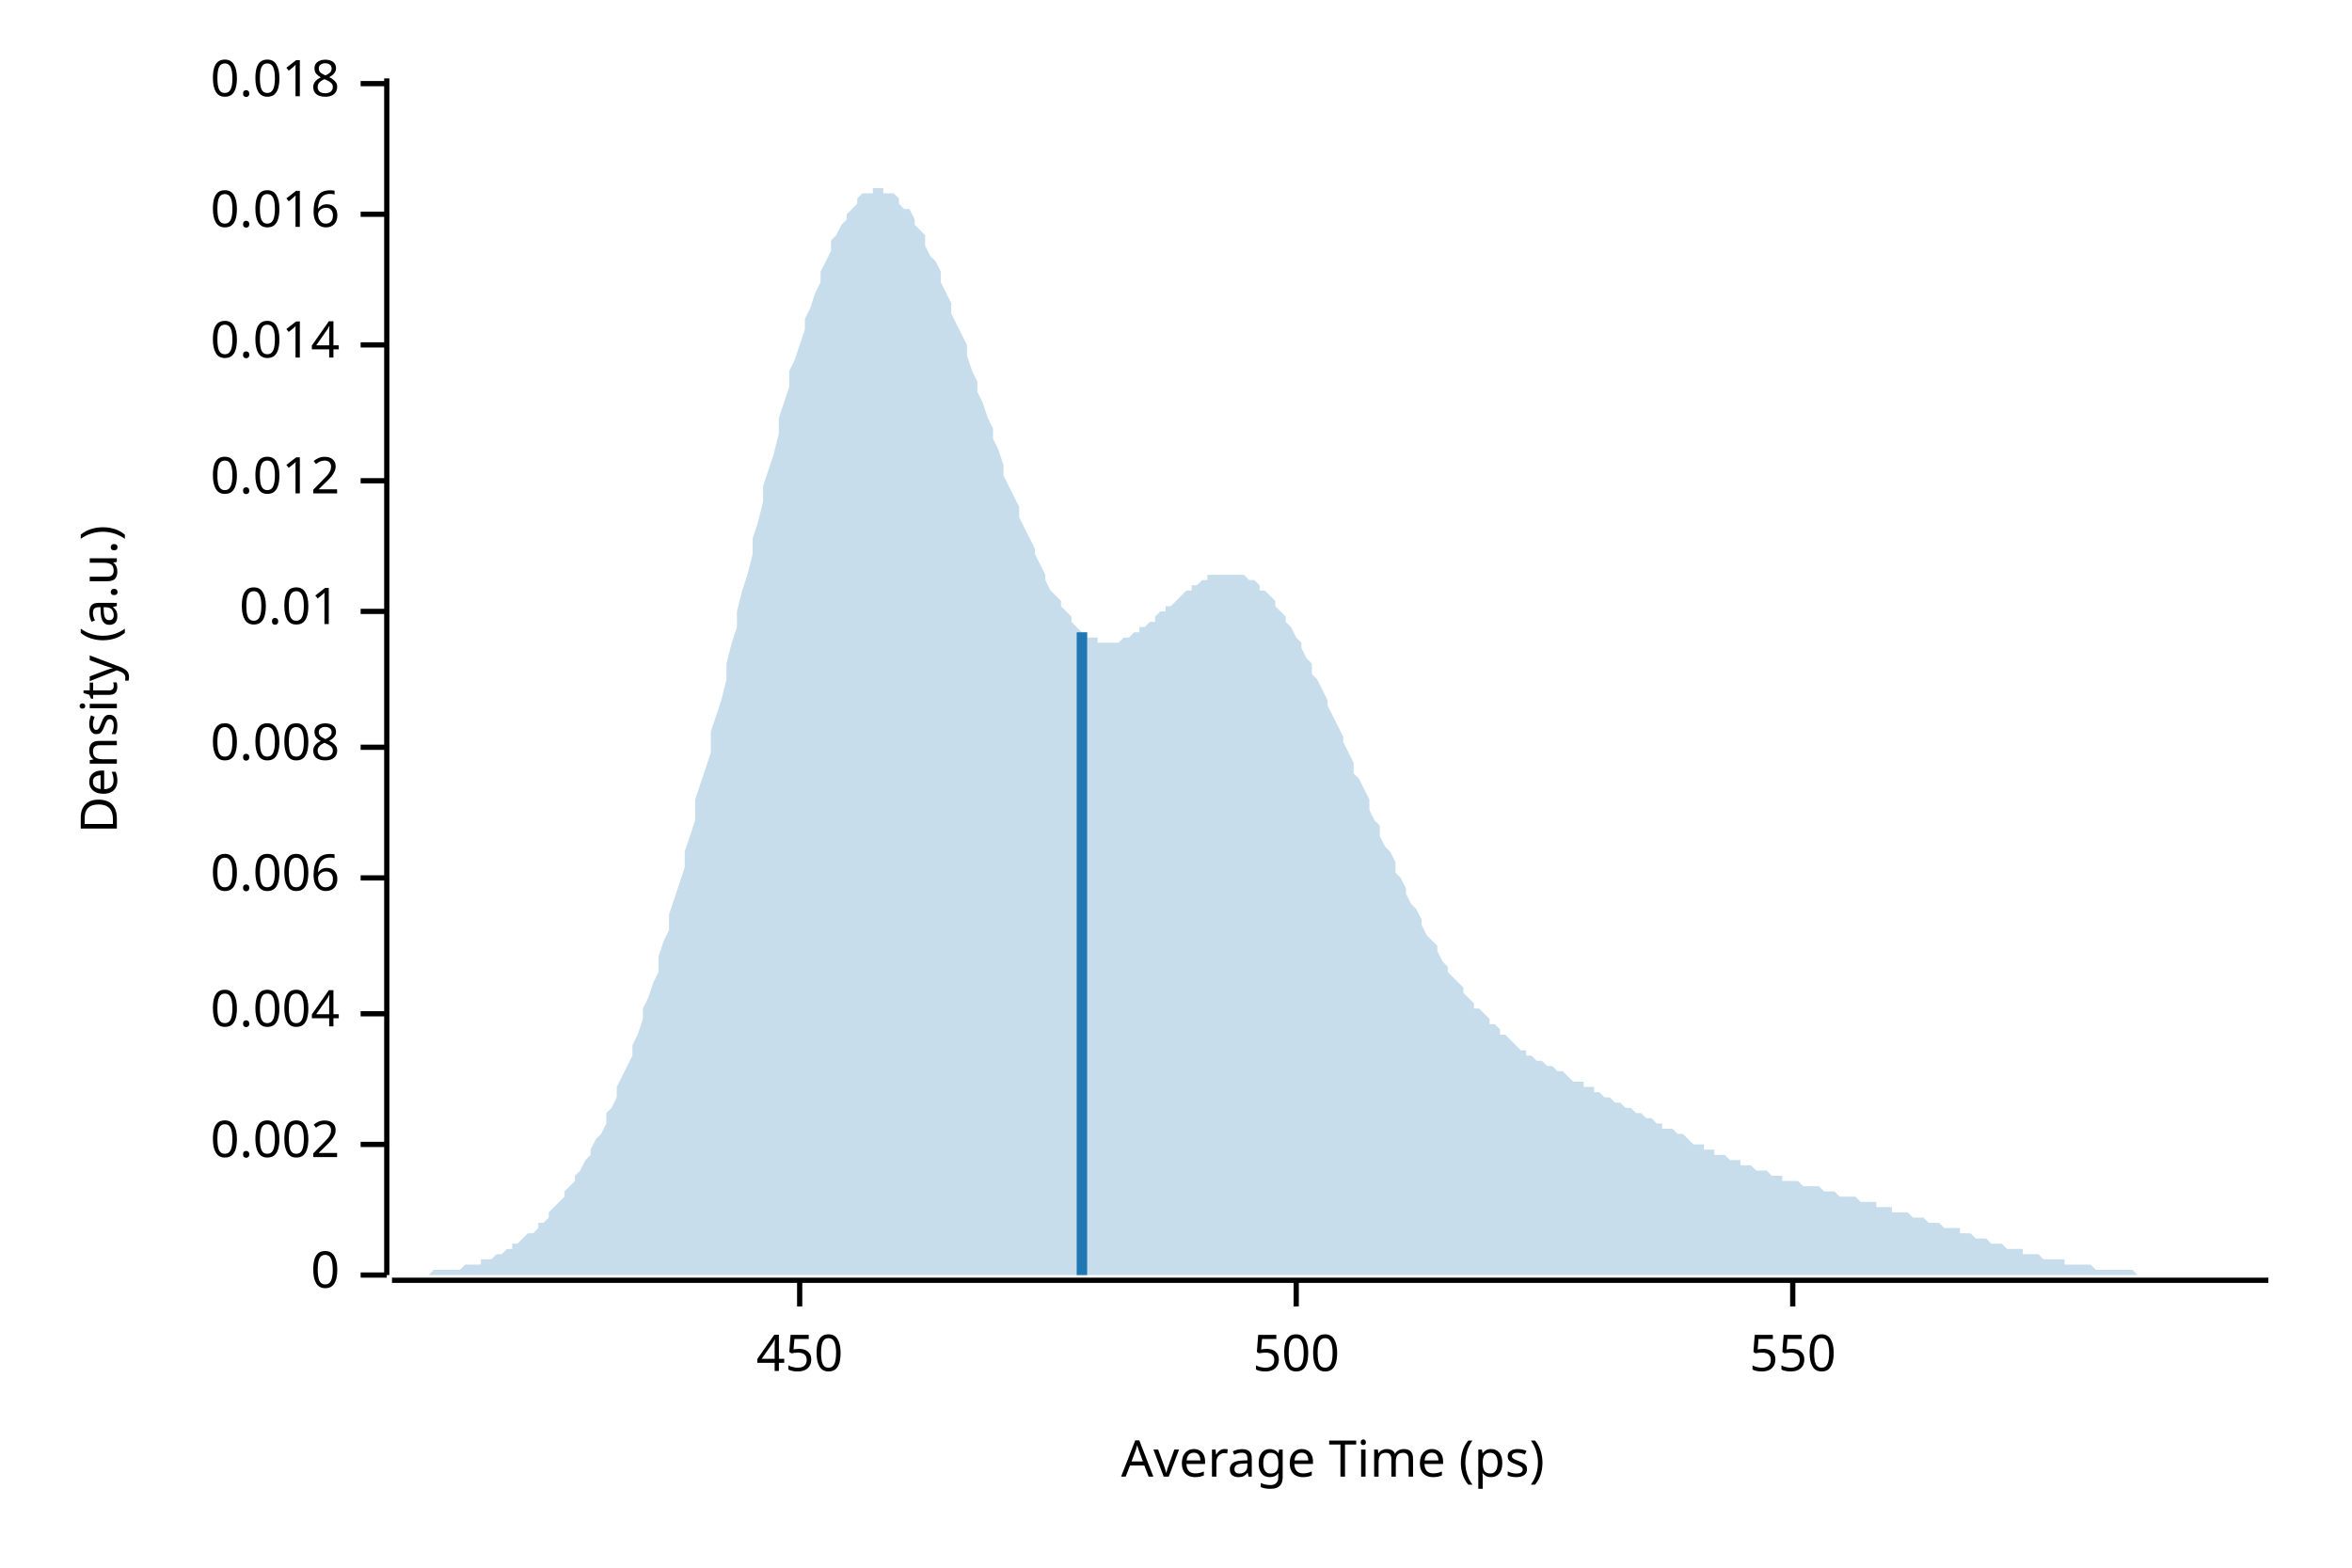
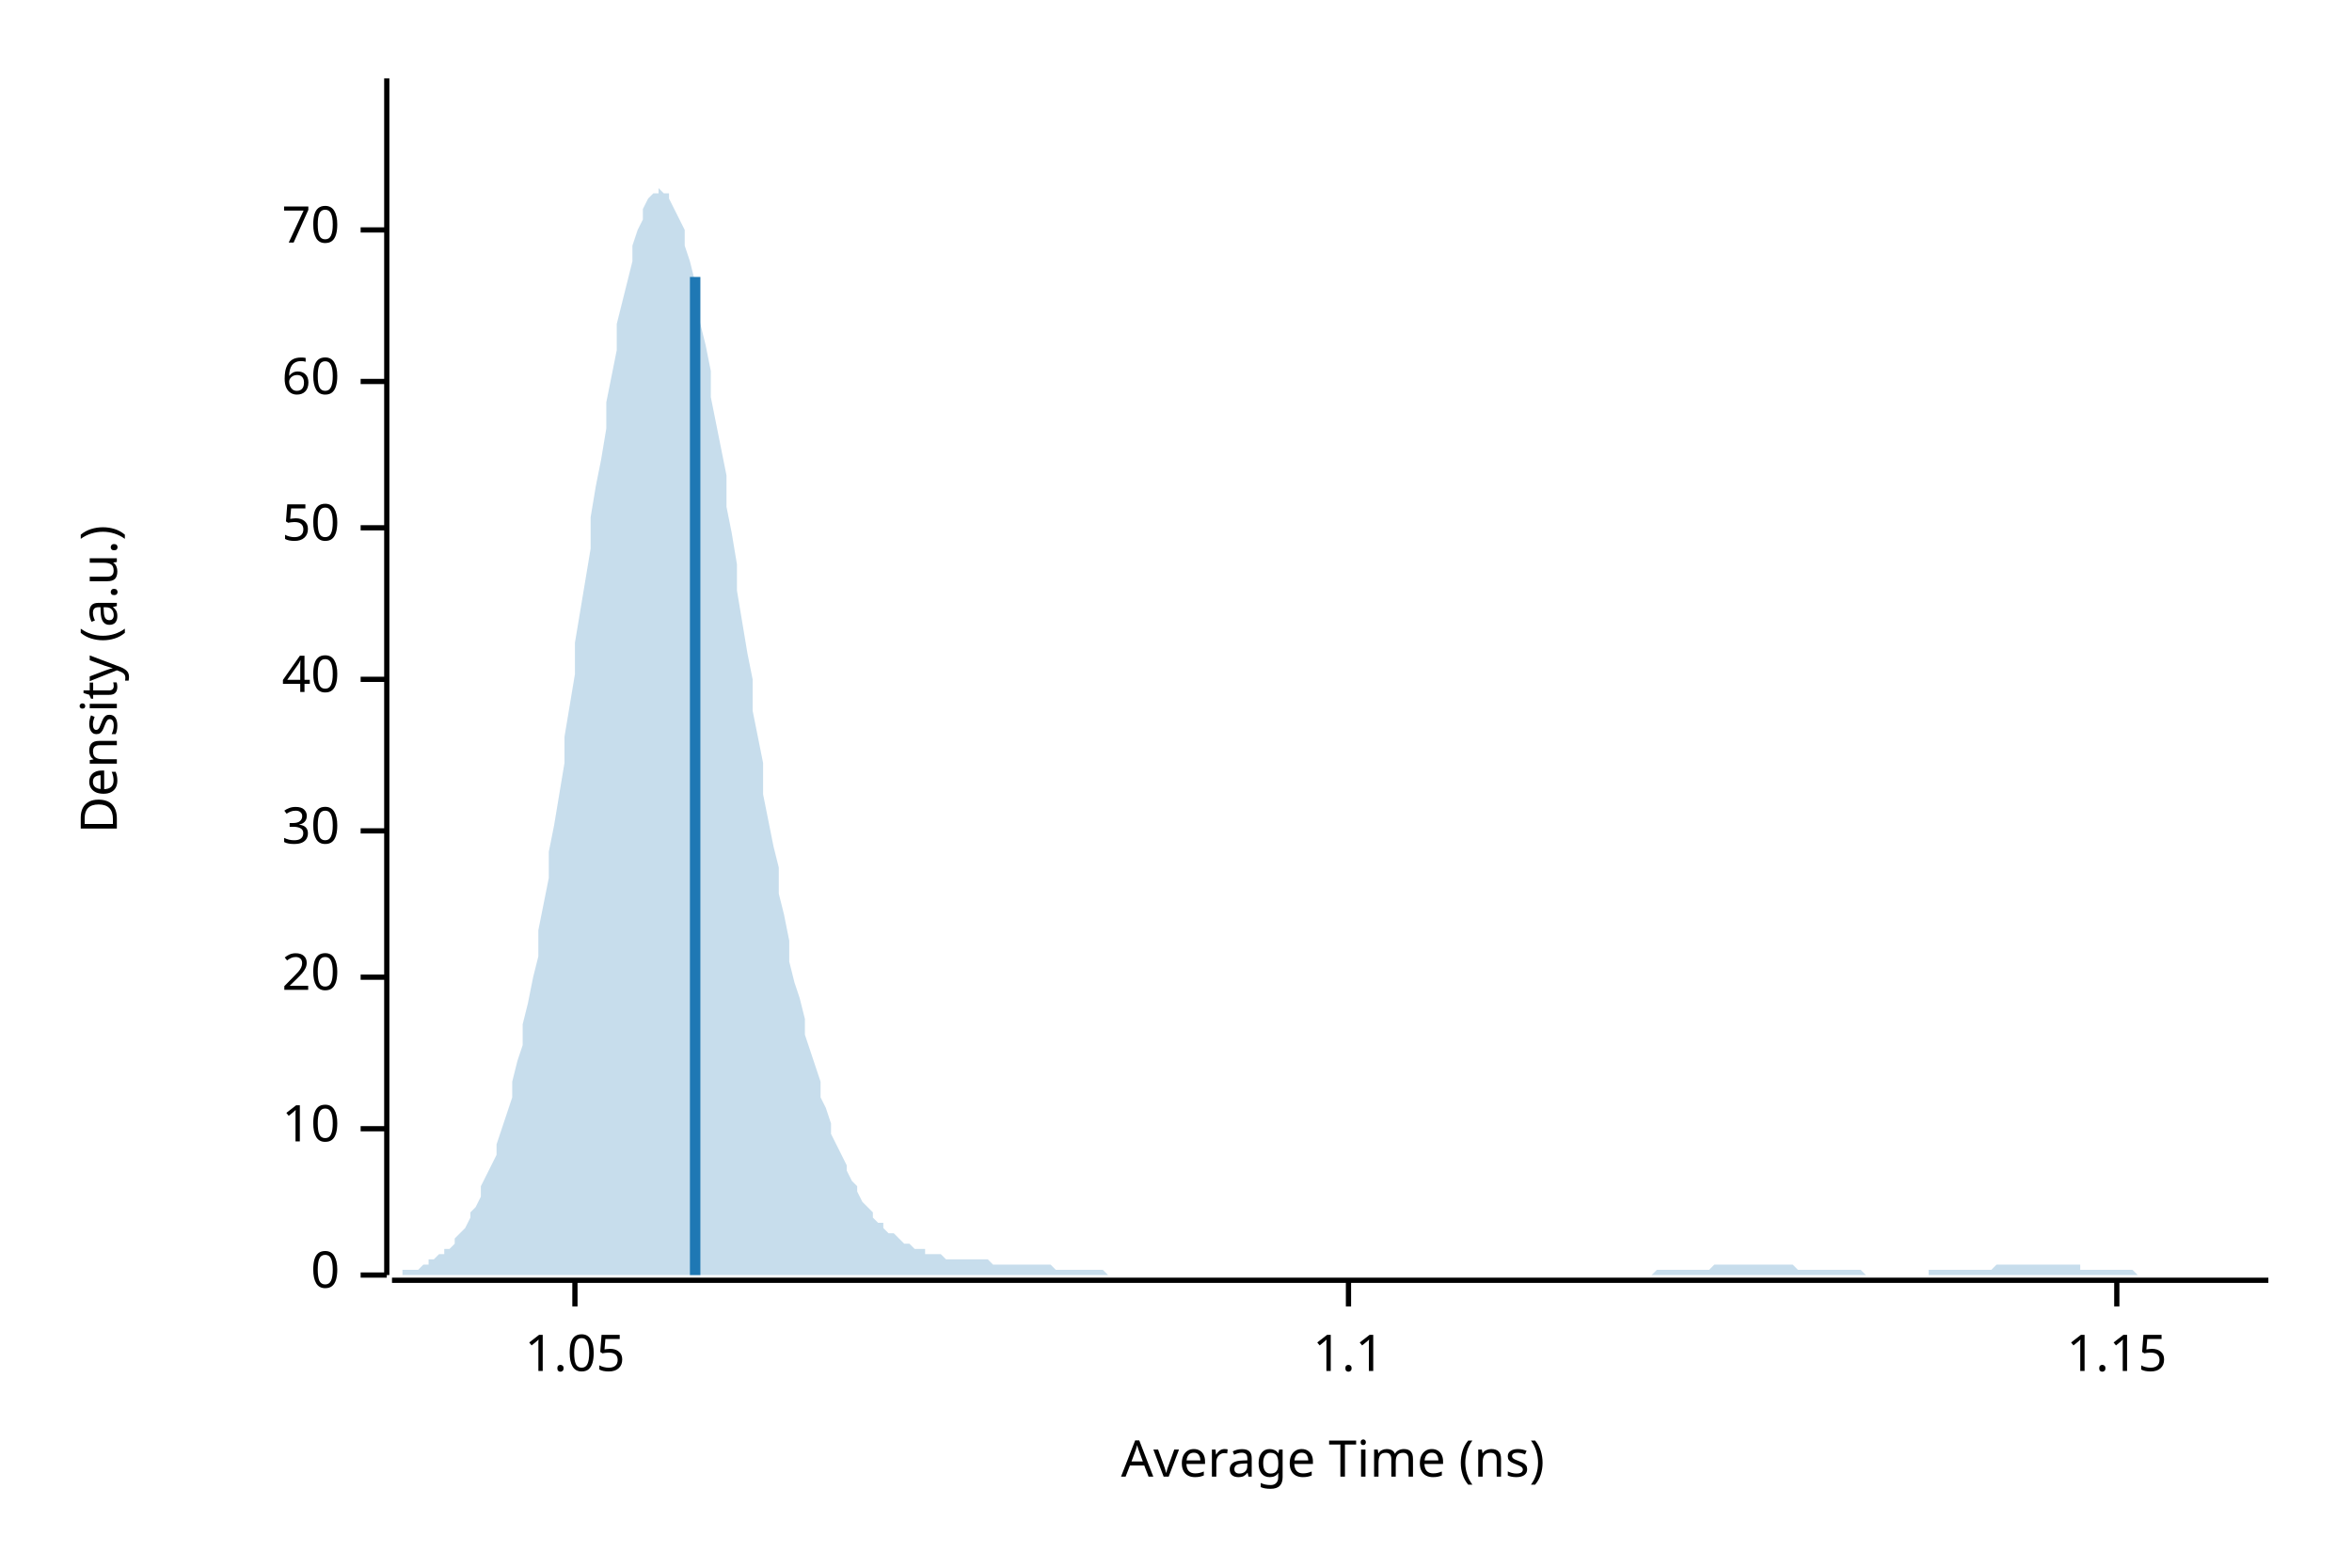
<svg xmlns="http://www.w3.org/2000/svg" width="450" height="300" viewBox="0 0 450 300">
  <text x="15" y="130" dy="0.76em" text-anchor="middle" font-family="sans-serif" font-size="9.677" opacity="1" fill="#000000" transform="rotate(270, 15, 130)">
Density (a.u.)
</text>
  <text x="255" y="285" dy="-0.5ex" text-anchor="middle" font-family="sans-serif" font-size="9.677" opacity="1" fill="#000000">
- Average Time (ps)
+ Average Time (ns)
</text>
  <polyline fill="none" opacity="1" stroke="#000000" stroke-width="1" points="74,15 74,244 " />
  <text x="65" y="244" dy="0.5ex" text-anchor="end" font-family="sans-serif" font-size="9.677" opacity="1" fill="#000000">
0
</text>
  <polyline fill="none" opacity="1" stroke="#000000" stroke-width="1" points="69,244 74,244 " />
-   <text x="65" y="219" dy="0.5ex" text-anchor="end" font-family="sans-serif" font-size="9.677" opacity="1" fill="#000000">
- 0.002
+   <text x="65" y="216" dy="0.5ex" text-anchor="end" font-family="sans-serif" font-size="9.677" opacity="1" fill="#000000">
+ 10
</text>
-   <polyline fill="none" opacity="1" stroke="#000000" stroke-width="1" points="69,219 74,219 " />
-   <text x="65" y="194" dy="0.5ex" text-anchor="end" font-family="sans-serif" font-size="9.677" opacity="1" fill="#000000">
- 0.004
+   <polyline fill="none" opacity="1" stroke="#000000" stroke-width="1" points="69,216 74,216 " />
+   <text x="65" y="187" dy="0.5ex" text-anchor="end" font-family="sans-serif" font-size="9.677" opacity="1" fill="#000000">
+ 20
</text>
-   <polyline fill="none" opacity="1" stroke="#000000" stroke-width="1" points="69,194 74,194 " />
-   <text x="65" y="168" dy="0.5ex" text-anchor="end" font-family="sans-serif" font-size="9.677" opacity="1" fill="#000000">
- 0.006
+   <polyline fill="none" opacity="1" stroke="#000000" stroke-width="1" points="69,187 74,187 " />
+   <text x="65" y="159" dy="0.5ex" text-anchor="end" font-family="sans-serif" font-size="9.677" opacity="1" fill="#000000">
+ 30
</text>
-   <polyline fill="none" opacity="1" stroke="#000000" stroke-width="1" points="69,168 74,168 " />
-   <text x="65" y="143" dy="0.5ex" text-anchor="end" font-family="sans-serif" font-size="9.677" opacity="1" fill="#000000">
- 0.008
+   <polyline fill="none" opacity="1" stroke="#000000" stroke-width="1" points="69,159 74,159 " />
+   <text x="65" y="130" dy="0.5ex" text-anchor="end" font-family="sans-serif" font-size="9.677" opacity="1" fill="#000000">
+ 40
</text>
-   <polyline fill="none" opacity="1" stroke="#000000" stroke-width="1" points="69,143 74,143 " />
-   <text x="65" y="117" dy="0.5ex" text-anchor="end" font-family="sans-serif" font-size="9.677" opacity="1" fill="#000000">
- 0.01
+   <polyline fill="none" opacity="1" stroke="#000000" stroke-width="1" points="69,130 74,130 " />
+   <text x="65" y="101" dy="0.5ex" text-anchor="end" font-family="sans-serif" font-size="9.677" opacity="1" fill="#000000">
+ 50
</text>
-   <polyline fill="none" opacity="1" stroke="#000000" stroke-width="1" points="69,117 74,117 " />
-   <text x="65" y="92" dy="0.5ex" text-anchor="end" font-family="sans-serif" font-size="9.677" opacity="1" fill="#000000">
- 0.012
+   <polyline fill="none" opacity="1" stroke="#000000" stroke-width="1" points="69,101 74,101 " />
+   <text x="65" y="73" dy="0.5ex" text-anchor="end" font-family="sans-serif" font-size="9.677" opacity="1" fill="#000000">
+ 60
</text>
-   <polyline fill="none" opacity="1" stroke="#000000" stroke-width="1" points="69,92 74,92 " />
-   <text x="65" y="66" dy="0.5ex" text-anchor="end" font-family="sans-serif" font-size="9.677" opacity="1" fill="#000000">
- 0.014
+   <polyline fill="none" opacity="1" stroke="#000000" stroke-width="1" points="69,73 74,73 " />
+   <text x="65" y="44" dy="0.5ex" text-anchor="end" font-family="sans-serif" font-size="9.677" opacity="1" fill="#000000">
+ 70
</text>
-   <polyline fill="none" opacity="1" stroke="#000000" stroke-width="1" points="69,66 74,66 " />
-   <text x="65" y="41" dy="0.5ex" text-anchor="end" font-family="sans-serif" font-size="9.677" opacity="1" fill="#000000">
- 0.016
+   <polyline fill="none" opacity="1" stroke="#000000" stroke-width="1" points="69,44 74,44 " />
+   <polyline fill="none" opacity="1" stroke="#000000" stroke-width="1" points="75,245 434,245 " />
+   <text x="110" y="255" dy="0.76em" text-anchor="middle" font-family="sans-serif" font-size="9.677" opacity="1" fill="#000000">
+ 1.05
</text>
-   <polyline fill="none" opacity="1" stroke="#000000" stroke-width="1" points="69,41 74,41 " />
-   <text x="65" y="16" dy="0.5ex" text-anchor="end" font-family="sans-serif" font-size="9.677" opacity="1" fill="#000000">
- 0.018
+   <polyline fill="none" opacity="1" stroke="#000000" stroke-width="1" points="110,245 110,250 " />
+   <text x="258" y="255" dy="0.76em" text-anchor="middle" font-family="sans-serif" font-size="9.677" opacity="1" fill="#000000">
+ 1.1
</text>
-   <polyline fill="none" opacity="1" stroke="#000000" stroke-width="1" points="69,16 74,16 " />
-   <polyline fill="none" opacity="1" stroke="#000000" stroke-width="1" points="75,245 434,245 " />
-   <text x="153" y="255" dy="0.76em" text-anchor="middle" font-family="sans-serif" font-size="9.677" opacity="1" fill="#000000">
- 450
+   <polyline fill="none" opacity="1" stroke="#000000" stroke-width="1" points="258,245 258,250 " />
+   <text x="405" y="255" dy="0.76em" text-anchor="middle" font-family="sans-serif" font-size="9.677" opacity="1" fill="#000000">
+ 1.15
</text>
-   <polyline fill="none" opacity="1" stroke="#000000" stroke-width="1" points="153,245 153,250 " />
-   <text x="248" y="255" dy="0.76em" text-anchor="middle" font-family="sans-serif" font-size="9.677" opacity="1" fill="#000000">
- 500
- </text>
-   <polyline fill="none" opacity="1" stroke="#000000" stroke-width="1" points="248,245 248,250 " />
-   <text x="343" y="255" dy="0.76em" text-anchor="middle" font-family="sans-serif" font-size="9.677" opacity="1" fill="#000000">
- 550
- </text>
-   <polyline fill="none" opacity="1" stroke="#000000" stroke-width="1" points="343,245 343,250 " />
-   <polygon opacity="0.25" fill="#1F78B4" points="75,244 75,244 76,244 77,244 77,244 78,244 79,244 80,244 80,244 81,244 82,244 82,244 83,243 84,243 85,243 85,243 86,243 87,243 87,243 88,243 89,242 90,242 90,242 91,242 92,242 92,241 93,241 94,241 95,240 95,240 96,240 97,239 98,239 98,238 99,238 100,237 100,237 101,236 102,236 103,235 103,234 104,234 105,233 105,232 106,231 107,230 108,229 108,228 109,227 110,226 110,225 111,224 112,222 113,221 113,220 114,218 115,217 116,215 116,213 117,212 118,210 118,208 119,206 120,204 121,202 121,200 122,198 123,195 123,193 124,191 125,188 126,186 126,183 127,180 128,178 128,175 129,172 130,169 131,166 131,163 132,160 133,157 133,153 134,150 135,147 136,144 136,140 137,137 138,134 139,130 139,127 140,123 141,120 141,117 142,113 143,110 144,106 144,103 145,100 146,96 146,93 147,90 148,87 149,83 149,80 150,77 151,74 151,71 152,69 153,66 154,63 154,61 155,59 156,56 157,54 157,52 158,50 159,48 159,46 160,45 161,43 162,42 162,41 163,40 164,39 164,38 165,37 166,37 167,37 167,36 168,36 169,36 169,37 170,37 171,37 172,38 172,39 173,40 174,40 175,42 175,43 176,44 177,45 177,47 178,49 179,50 180,52 180,54 181,56 182,58 182,60 183,62 184,64 185,66 185,68 186,71 187,73 187,75 188,77 189,80 190,82 190,84 191,86 192,89 192,91 193,93 194,95 195,97 195,99 196,101 197,103 198,105 198,106 199,108 200,110 200,111 201,113 202,114 203,115 203,116 204,117 205,118 205,119 206,120 207,121 208,121 208,122 209,122 210,122 210,123 211,123 212,123 213,123 213,123 214,123 215,122 216,122 216,122 217,121 218,121 218,120 219,120 220,119 221,119 221,118 222,117 223,117 223,116 224,116 225,115 226,114 226,114 227,113 228,113 228,112 229,112 230,111 231,111 231,110 232,110 233,110 233,110 234,110 235,110 236,110 236,110 237,110 238,110 239,111 239,111 240,111 241,112 241,113 242,113 243,114 244,115 244,116 245,117 246,118 246,119 247,120 248,122 249,123 249,124 250,126 251,127 251,129 252,130 253,132 254,134 254,135 255,137 256,139 257,141 257,142 258,144 259,146 259,148 260,149 261,151 262,153 262,155 263,157 264,158 264,160 265,162 266,163 267,165 267,167 268,168 269,170 269,171 270,173 271,174 272,176 272,177 273,179 274,180 275,181 275,182 276,184 277,185 277,186 278,187 279,188 280,189 280,190 281,191 282,192 282,193 283,193 284,194 285,195 285,196 286,196 287,197 287,198 288,198 289,199 290,200 290,200 291,201 292,201 292,202 293,202 294,203 295,203 295,203 296,204 297,204 298,205 298,205 299,205 300,206 300,206 301,207 302,207 303,207 303,208 304,208 305,208 305,209 306,209 307,210 308,210 308,210 309,211 310,211 310,211 311,212 312,212 313,213 313,213 314,213 315,214 316,214 316,214 317,215 318,215 318,216 319,216 320,216 321,217 321,217 322,217 323,218 323,218 324,219 325,219 326,219 326,220 327,220 328,220 328,221 329,221 330,221 331,222 331,222 332,222 333,222 333,223 334,223 335,223 336,224 336,224 337,224 338,224 339,225 339,225 340,225 341,225 341,226 342,226 343,226 344,226 344,226 345,227 346,227 346,227 347,227 348,227 349,228 349,228 350,228 351,228 351,228 352,229 353,229 354,229 354,229 355,229 356,230 357,230 357,230 358,230 359,230 359,231 360,231 361,231 362,231 362,232 363,232 364,232 364,232 365,232 366,233 367,233 367,233 368,233 369,234 369,234 370,234 371,234 372,235 372,235 373,235 374,235 375,235 375,236 376,236 377,236 377,236 378,237 379,237 380,237 380,237 381,238 382,238 382,238 383,238 384,239 385,239 385,239 386,239 387,239 387,240 388,240 389,240 390,240 390,240 391,241 392,241 392,241 393,241 394,241 395,241 395,242 396,242 397,242 398,242 398,242 399,242 400,242 400,242 401,243 402,243 403,243 403,243 404,243 405,243 405,243 406,243 407,243 408,243 408,243 409,244 410,244 410,244 411,244 412,244 413,244 413,244 414,244 415,244 416,244 416,244 417,244 418,244 418,244 419,244 420,244 421,244 421,244 422,244 423,244 423,244 424,244 425,244 426,244 426,244 427,244 428,244 428,244 429,244 430,244 431,244 431,244 432,244 433,244 434,244 434,244 75,244 " />
-   <polyline fill="none" opacity="1" stroke="#1F78B4" stroke-width="2" points="207,244 207,121 " />
+   <polyline fill="none" opacity="1" stroke="#000000" stroke-width="1" points="405,245 405,250 " />
+   <polygon opacity="0.25" fill="#1F78B4" points="75,244 75,244 76,244 77,244 77,243 78,243 79,243 80,243 80,243 81,242 82,242 82,241 83,241 84,240 85,240 85,239 86,239 87,238 87,237 88,236 89,235 90,233 90,232 91,231 92,229 92,227 93,225 94,223 95,221 95,219 96,216 97,213 98,210 98,207 99,203 100,200 100,196 101,192 102,187 103,183 103,178 104,173 105,168 105,163 106,158 107,152 108,146 108,141 109,135 110,129 110,123 111,117 112,111 113,105 113,99 114,93 115,88 116,82 116,77 117,72 118,67 118,62 119,58 120,54 121,50 121,47 122,44 123,42 123,40 124,38 125,37 126,37 126,36 127,37 128,37 128,38 129,40 130,42 131,44 131,47 132,50 133,54 133,58 134,62 135,66 136,71 136,76 137,81 138,86 139,91 139,97 140,102 141,108 141,113 142,119 143,125 144,130 144,136 145,141 146,146 146,152 147,157 148,162 149,166 149,171 150,175 151,180 151,184 152,188 153,191 154,195 154,198 155,201 156,204 157,207 157,210 158,212 159,215 159,217 160,219 161,221 162,223 162,224 163,226 164,227 164,228 165,230 166,231 167,232 167,233 168,234 169,234 169,235 170,236 171,236 172,237 172,237 173,238 174,238 175,239 175,239 176,239 177,239 177,240 178,240 179,240 180,240 180,240 181,241 182,241 182,241 183,241 184,241 185,241 185,241 186,241 187,241 187,241 188,241 189,241 190,242 190,242 191,242 192,242 192,242 193,242 194,242 195,242 195,242 196,242 197,242 198,242 198,242 199,242 200,242 200,242 201,242 202,243 203,243 203,243 204,243 205,243 205,243 206,243 207,243 208,243 208,243 209,243 210,243 210,243 211,243 212,244 213,244 213,244 214,244 215,244 216,244 216,244 217,244 218,244 218,244 219,244 220,244 221,244 221,244 222,244 223,244 223,244 224,244 225,244 226,244 226,244 227,244 228,244 228,244 229,244 230,244 231,244 231,244 232,244 233,244 233,244 234,244 235,244 236,244 236,244 237,244 238,244 239,244 239,244 240,244 241,244 241,244 242,244 243,244 244,244 244,244 245,244 246,244 246,244 247,244 248,244 249,244 249,244 250,244 251,244 251,244 252,244 253,244 254,244 254,244 255,244 256,244 257,244 257,244 258,244 259,244 259,244 260,244 261,244 262,244 262,244 263,244 264,244 264,244 265,244 266,244 267,244 267,244 268,244 269,244 269,244 270,244 271,244 272,244 272,244 273,244 274,244 275,244 275,244 276,244 277,244 277,244 278,244 279,244 280,244 280,244 281,244 282,244 282,244 283,244 284,244 285,244 285,244 286,244 287,244 287,244 288,244 289,244 290,244 290,244 291,244 292,244 292,244 293,244 294,244 295,244 295,244 296,244 297,244 298,244 298,244 299,244 300,244 300,244 301,244 302,244 303,244 303,244 304,244 305,244 305,244 306,244 307,244 308,244 308,244 309,244 310,244 310,244 311,244 312,244 313,244 313,244 314,244 315,244 316,244 316,244 317,243 318,243 318,243 319,243 320,243 321,243 321,243 322,243 323,243 323,243 324,243 325,243 326,243 326,243 327,243 328,242 328,242 329,242 330,242 331,242 331,242 332,242 333,242 333,242 334,242 335,242 336,242 336,242 337,242 338,242 339,242 339,242 340,242 341,242 341,242 342,242 343,242 344,243 344,243 345,243 346,243 346,243 347,243 348,243 349,243 349,243 350,243 351,243 351,243 352,243 353,243 354,243 354,243 355,243 356,243 357,244 357,244 358,244 359,244 359,244 360,244 361,244 362,244 362,244 363,244 364,244 364,244 365,244 366,244 367,244 367,244 368,244 369,244 369,243 370,243 371,243 372,243 372,243 373,243 374,243 375,243 375,243 376,243 377,243 377,243 378,243 379,243 380,243 380,243 381,243 382,242 382,242 383,242 384,242 385,242 385,242 386,242 387,242 387,242 388,242 389,242 390,242 390,242 391,242 392,242 392,242 393,242 394,242 395,242 395,242 396,242 397,242 398,242 398,243 399,243 400,243 400,243 401,243 402,243 403,243 403,243 404,243 405,243 405,243 406,243 407,243 408,243 408,243 409,244 410,244 410,244 411,244 412,244 413,244 413,244 414,244 415,244 416,244 416,244 417,244 418,244 418,244 419,244 420,244 421,244 421,244 422,244 423,244 423,244 424,244 425,244 426,244 426,244 427,244 428,244 428,244 429,244 430,244 431,244 431,244 432,244 433,244 434,244 434,244 75,244 " />
+   <polyline fill="none" opacity="1" stroke="#1F78B4" stroke-width="2" points="133,244 133,53 " />
</svg>
